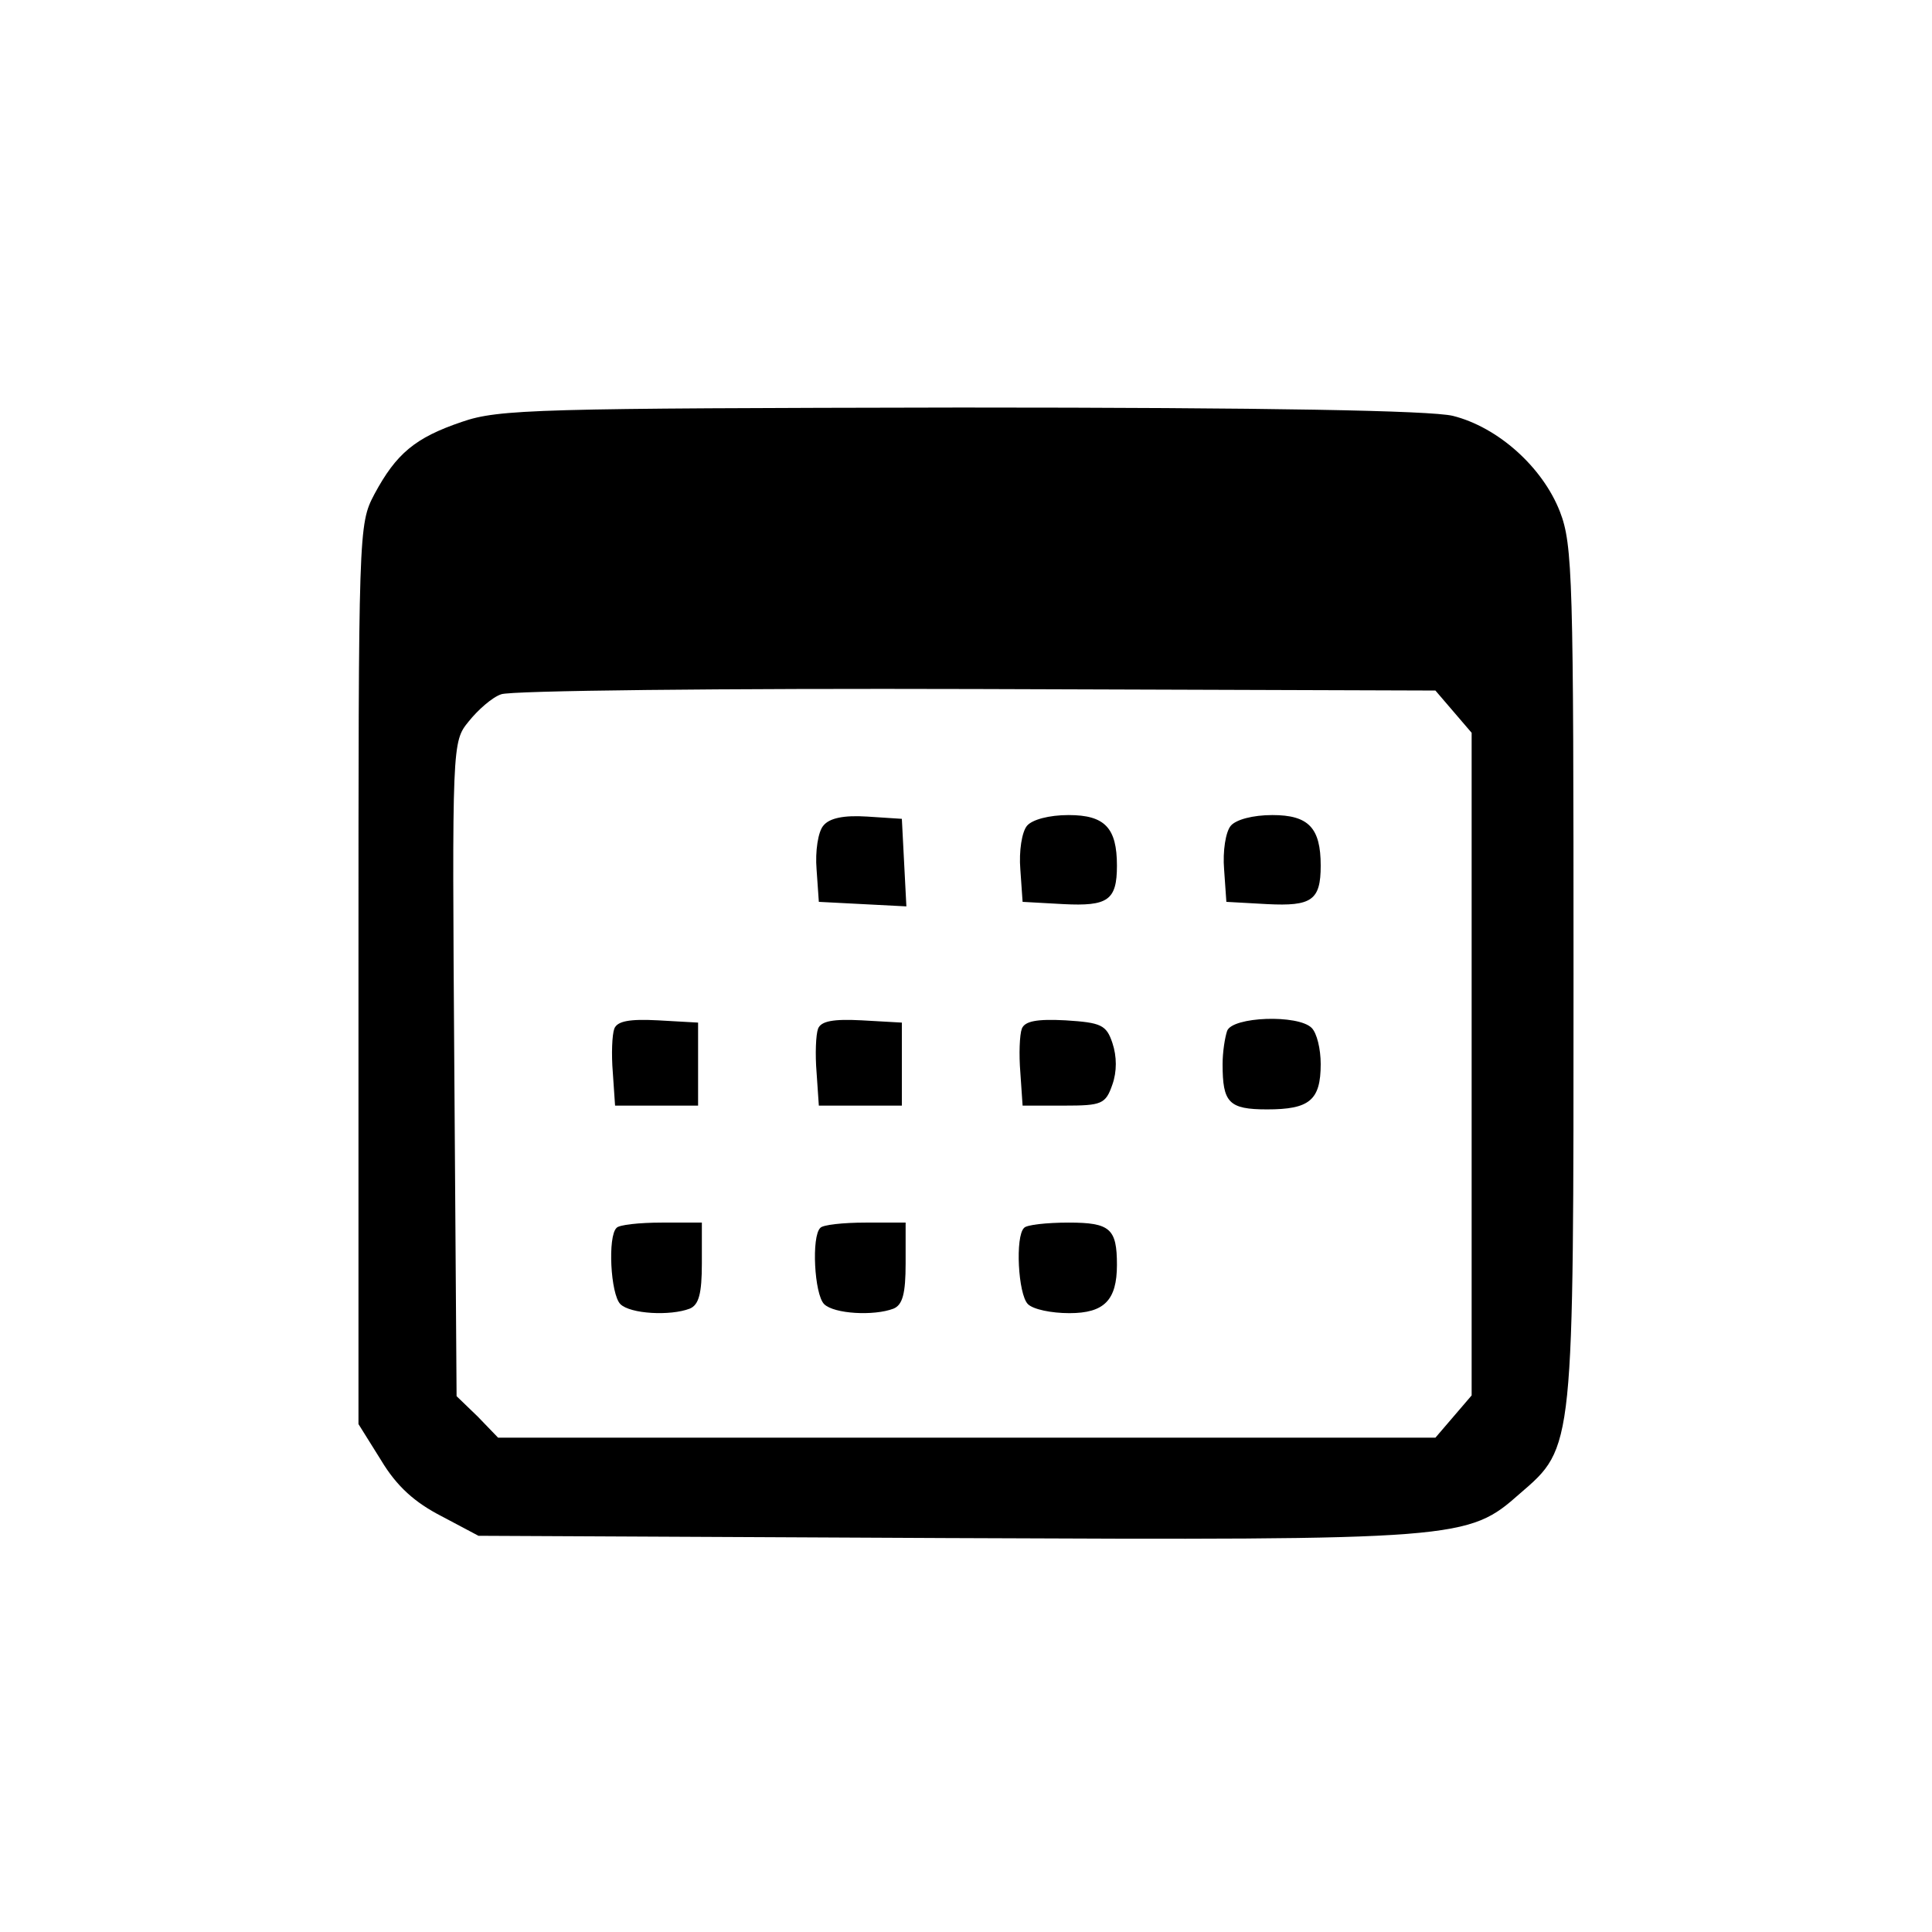
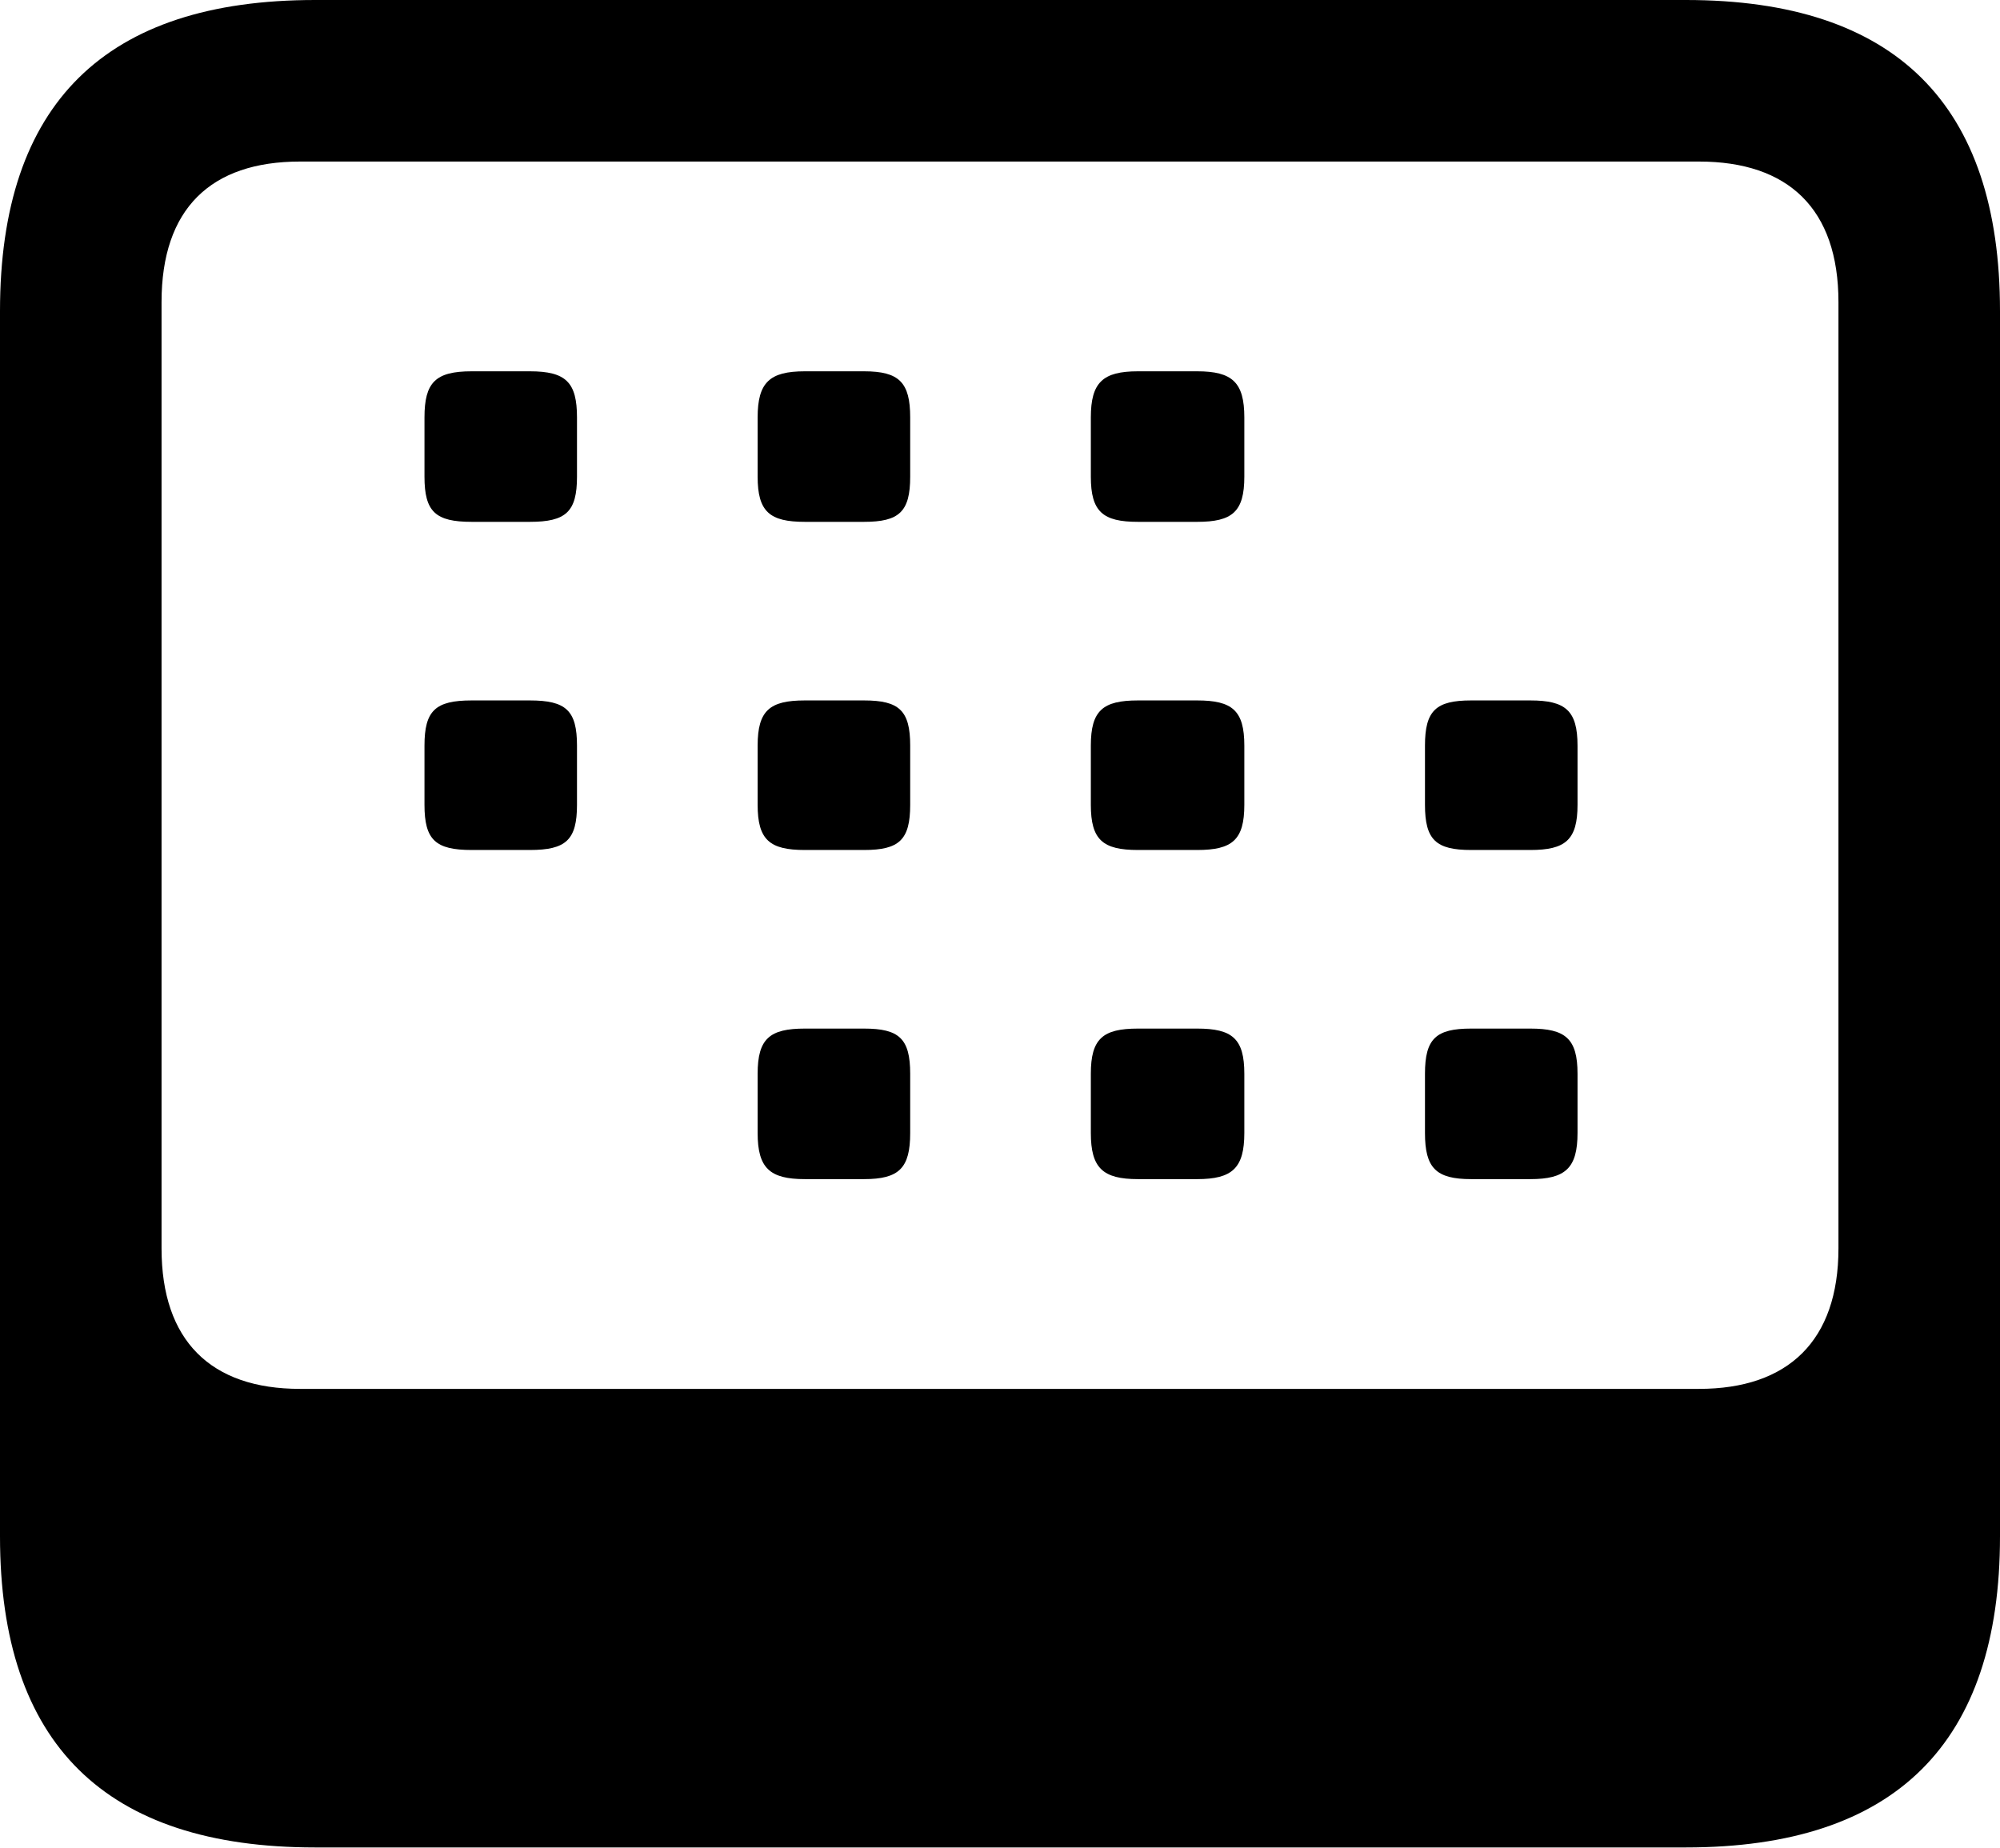
- <svg xmlns="http://www.w3.org/2000/svg" viewBox="0 0 24 24">
-   <g transform="translate(0,24) scale(0.009375,-0.009375)">
-     <path d="M612 2001 c-62 -21 -87 -42 -116 -96 -21 -40 -21 -46 -21 -636 l0 -596 30 -48 c21 -35 45 -56 80 -74 l49 -26 619 -3 c684 -3 692 -2 761 59 72 62 71 57 71 689 0 523 -1 568 -18 612 -23 59 -82 112 -142 127 -30 7 -240 11 -652 11 -561 -1 -612 -2 -661 -19z m1314 -384 l24 -28 0 -439 0 -439 -24 -28 -24 -28 -621 0 -621 0 -27 28 -28 27 -3 433 c-3 432 -3 434 19 461 12 15 31 32 43 36 11 5 295 8 629 7 l609 -2 24 -28z M1091 1466 c-7 -8 -11 -34 -9 -58 l3 -43 58 -3 58 -3 -3 58 -3 58 -46 3 c-31 2 -50 -2 -58 -12z M1361 1466 c-7 -8 -11 -34 -9 -58 l3 -43 54 -3 c59 -3 71 5 71 51 0 50 -16 67 -64 67 -26 0 -48 -6 -55 -14z M1631 1466 c-7 -8 -11 -34 -9 -58 l3 -43 54 -3 c59 -3 71 5 71 51 0 50 -16 67 -64 67 -26 0 -48 -6 -55 -14z M814 1197 c-3 -8 -4 -34 -2 -58 l3 -44 55 0 55 0 0 55 0 55 -53 3 c-38 2 -54 -1 -58 -11z M1084 1197 c-3 -8 -4 -34 -2 -58 l3 -44 55 0 55 0 0 55 0 55 -53 3 c-38 2 -54 -1 -58 -11z M1354 1197 c-3 -8 -4 -34 -2 -58 l3 -44 55 0 c50 0 55 2 64 28 6 17 6 37 0 55 -8 24 -15 27 -62 30 -38 2 -54 -1 -58 -11z M1626 1194 c-3 -9 -6 -28 -6 -44 0 -51 8 -60 59 -60 56 0 71 12 71 60 0 20 -5 41 -12 48 -18 18 -105 15 -112 -4z M817 933 c-12 -11 -8 -88 5 -101 13 -13 66 -16 92 -6 12 5 16 20 16 60 l0 54 -53 0 c-30 0 -57 -3 -60 -7z M1087 933 c-12 -11 -8 -88 5 -101 13 -13 66 -16 92 -6 12 5 16 20 16 60 l0 54 -53 0 c-30 0 -57 -3 -60 -7z M1357 933 c-12 -11 -8 -88 5 -101 7 -7 31 -12 55 -12 46 0 63 17 63 64 0 48 -9 56 -64 56 -29 0 -56 -3 -59 -7z" fill="black" />
-   </g>
+ <svg xmlns="http://www.w3.org/2000/svg" viewBox="0 0 46.711 43.148">
+   <path d="M7.359 0 L39.375 0 C44.273 0 46.711 2.438 46.711 7.266 L46.711 35.883 C46.711 40.711 44.273 43.148 39.375 43.148 L7.359 43.148 C2.461 43.148 0 40.734 0 35.883 L0 7.266 C0 2.414 2.461 0 7.359 0 Z M7.008 3.773 C4.922 3.773 3.773 4.875 3.773 7.055 L3.773 29.156 C3.773 31.312 4.922 32.438 7.008 32.438 L39.68 32.438 C41.766 32.438 42.938 31.312 42.938 29.156 L42.938 7.055 C42.938 4.875 41.766 3.773 39.68 3.773 Z M18.797 24.023 L20.18 24.023 C21 24.023 21.258 24.258 21.258 25.078 L21.258 26.461 C21.258 27.281 21 27.539 20.18 27.539 L18.797 27.539 C17.977 27.539 17.695 27.281 17.695 26.461 L17.695 25.078 C17.695 24.258 17.977 24.023 18.797 24.023 Z M26.578 24.023 L27.961 24.023 C28.781 24.023 29.062 24.258 29.062 25.078 L29.062 26.461 C29.062 27.281 28.781 27.539 27.961 27.539 L26.578 27.539 C25.758 27.539 25.477 27.281 25.477 26.461 L25.477 25.078 C25.477 24.258 25.758 24.023 26.578 24.023 Z M34.359 24.023 L35.742 24.023 C36.562 24.023 36.844 24.258 36.844 25.078 L36.844 26.461 C36.844 27.281 36.562 27.539 35.742 27.539 L34.359 27.539 C33.539 27.539 33.281 27.281 33.281 26.461 L33.281 25.078 C33.281 24.258 33.539 24.023 34.359 24.023 Z M11.016 16.359 L12.375 16.359 C13.219 16.359 13.476 16.594 13.476 17.414 L13.476 18.797 C13.476 19.617 13.219 19.852 12.375 19.852 L11.016 19.852 C10.172 19.852 9.914 19.617 9.914 18.797 L9.914 17.414 C9.914 16.594 10.172 16.359 11.016 16.359 Z M18.797 16.359 L20.18 16.359 C21 16.359 21.258 16.594 21.258 17.414 L21.258 18.797 C21.258 19.617 21 19.852 20.18 19.852 L18.797 19.852 C17.977 19.852 17.695 19.617 17.695 18.797 L17.695 17.414 C17.695 16.594 17.977 16.359 18.797 16.359 Z M26.578 16.359 L27.961 16.359 C28.781 16.359 29.062 16.594 29.062 17.414 L29.062 18.797 C29.062 19.617 28.781 19.852 27.961 19.852 L26.578 19.852 C25.758 19.852 25.477 19.617 25.477 18.797 L25.477 17.414 C25.477 16.594 25.758 16.359 26.578 16.359 Z M34.359 16.359 L35.742 16.359 C36.562 16.359 36.844 16.594 36.844 17.414 L36.844 18.797 C36.844 19.617 36.562 19.852 35.742 19.852 L34.359 19.852 C33.539 19.852 33.281 19.617 33.281 18.797 L33.281 17.414 C33.281 16.594 33.539 16.359 34.359 16.359 Z M11.016 8.672 L12.375 8.672 C13.219 8.672 13.476 8.93 13.476 9.75 L13.476 11.133 C13.476 11.953 13.219 12.188 12.375 12.188 L11.016 12.188 C10.172 12.188 9.914 11.953 9.914 11.133 L9.914 9.75 C9.914 8.93 10.172 8.672 11.016 8.672 Z M18.797 8.672 L20.18 8.672 C21 8.672 21.258 8.93 21.258 9.75 L21.258 11.133 C21.258 11.953 21 12.188 20.18 12.188 L18.797 12.188 C17.977 12.188 17.695 11.953 17.695 11.133 L17.695 9.75 C17.695 8.93 17.977 8.672 18.797 8.672 Z M26.578 8.672 L27.961 8.672 C28.781 8.672 29.062 8.93 29.062 9.75 L29.062 11.133 C29.062 11.953 28.781 12.188 27.961 12.188 L26.578 12.188 C25.758 12.188 25.477 11.953 25.477 11.133 L25.477 9.75 C25.477 8.93 25.758 8.672 26.578 8.672 Z" fill="black" />
</svg>
